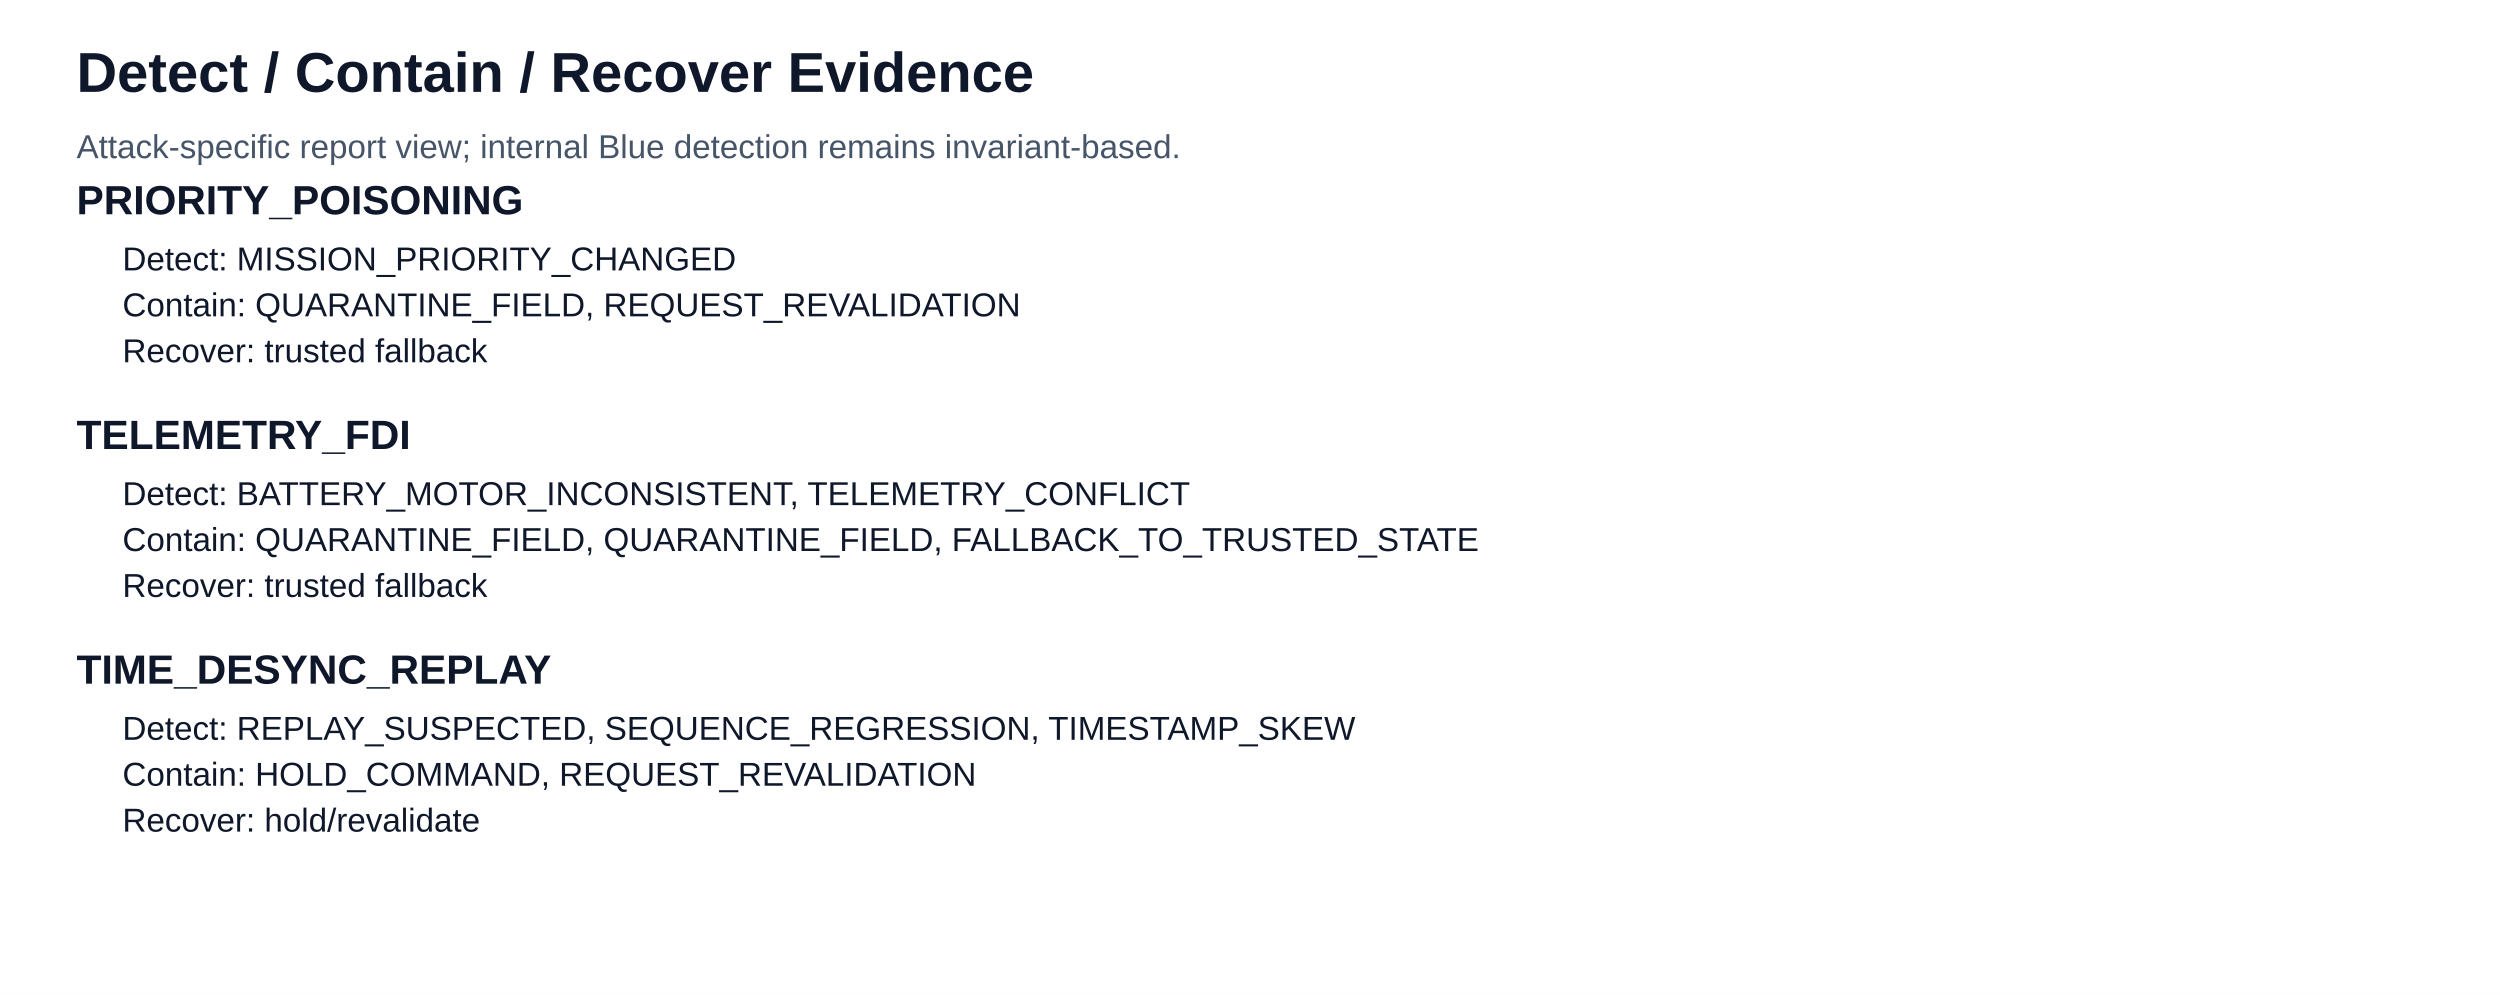
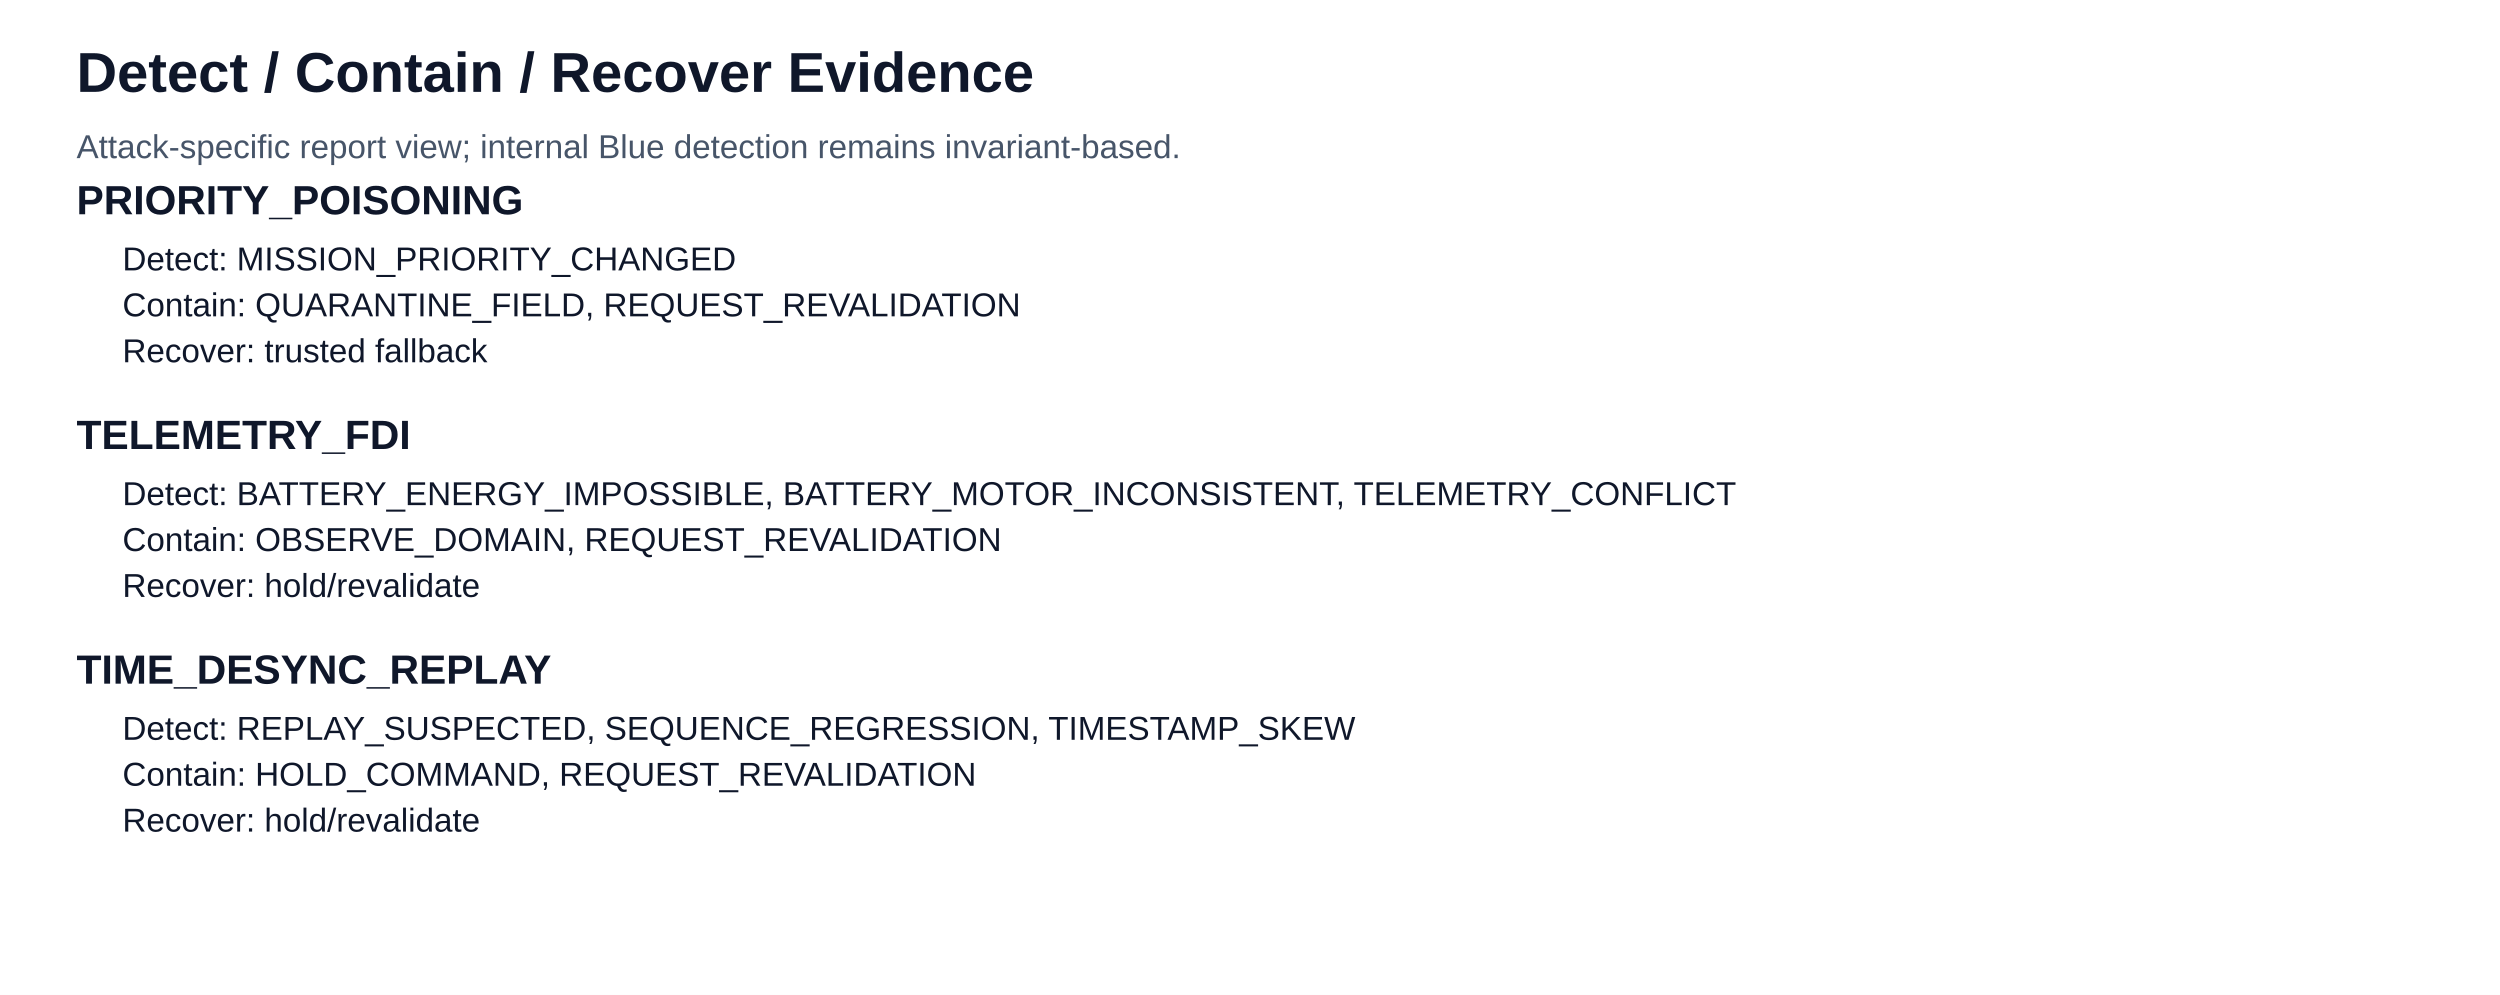
<svg xmlns="http://www.w3.org/2000/svg" width="980" height="390" font-family="Arial, Apple SD Gothic Neo, Malgun Gothic, sans-serif">
  <rect width="100%" height="100%" fill="#ffffff" />
  <text x="30" y="36" font-size="22" fill="#0f172a" font-weight="700">Detect / Contain / Recover Evidence</text>
  <text x="30" y="62" font-size="13" fill="#475569">Attack-specific report view; internal Blue detection remains invariant-based.</text>
  <text x="30" y="84" font-size="16" fill="#0f172a" font-weight="700">PRIORITY_POISONING</text>
  <text x="48" y="106" font-size="13" fill="#0f172a">Detect: MISSION_PRIORITY_CHANGED</text>
  <text x="48" y="124" font-size="13" fill="#0f172a">Contain: QUARANTINE_FIELD, REQUEST_REVALIDATION</text>
  <text x="48" y="142" font-size="13" fill="#0f172a">Recover: trusted fallback</text>
  <text x="30" y="176" font-size="16" fill="#0f172a" font-weight="700">TELEMETRY_FDI</text>
-   <text x="48" y="198" font-size="13" fill="#0f172a">Detect: BATTERY_MOTOR_INCONSISTENT, TELEMETRY_CONFLICT</text>
-   <text x="48" y="216" font-size="13" fill="#0f172a">Contain: QUARANTINE_FIELD, QUARANTINE_FIELD, FALLBACK_TO_TRUSTED_STATE</text>
-   <text x="48" y="234" font-size="13" fill="#0f172a">Recover: trusted fallback</text>
+   <text x="48" y="198" font-size="13" fill="#0f172a">Detect: BATTERY_ENERGY_IMPOSSIBLE, BATTERY_MOTOR_INCONSISTENT, TELEMETRY_CONFLICT</text>
+   <text x="48" y="216" font-size="13" fill="#0f172a">Contain: OBSERVE_DOMAIN, REQUEST_REVALIDATION</text>
+   <text x="48" y="234" font-size="13" fill="#0f172a">Recover: hold/revalidate</text>
  <text x="30" y="268" font-size="16" fill="#0f172a" font-weight="700">TIME_DESYNC_REPLAY</text>
  <text x="48" y="290" font-size="13" fill="#0f172a">Detect: REPLAY_SUSPECTED, SEQUENCE_REGRESSION, TIMESTAMP_SKEW</text>
  <text x="48" y="308" font-size="13" fill="#0f172a">Contain: HOLD_COMMAND, REQUEST_REVALIDATION</text>
  <text x="48" y="326" font-size="13" fill="#0f172a">Recover: hold/revalidate</text>
</svg>
